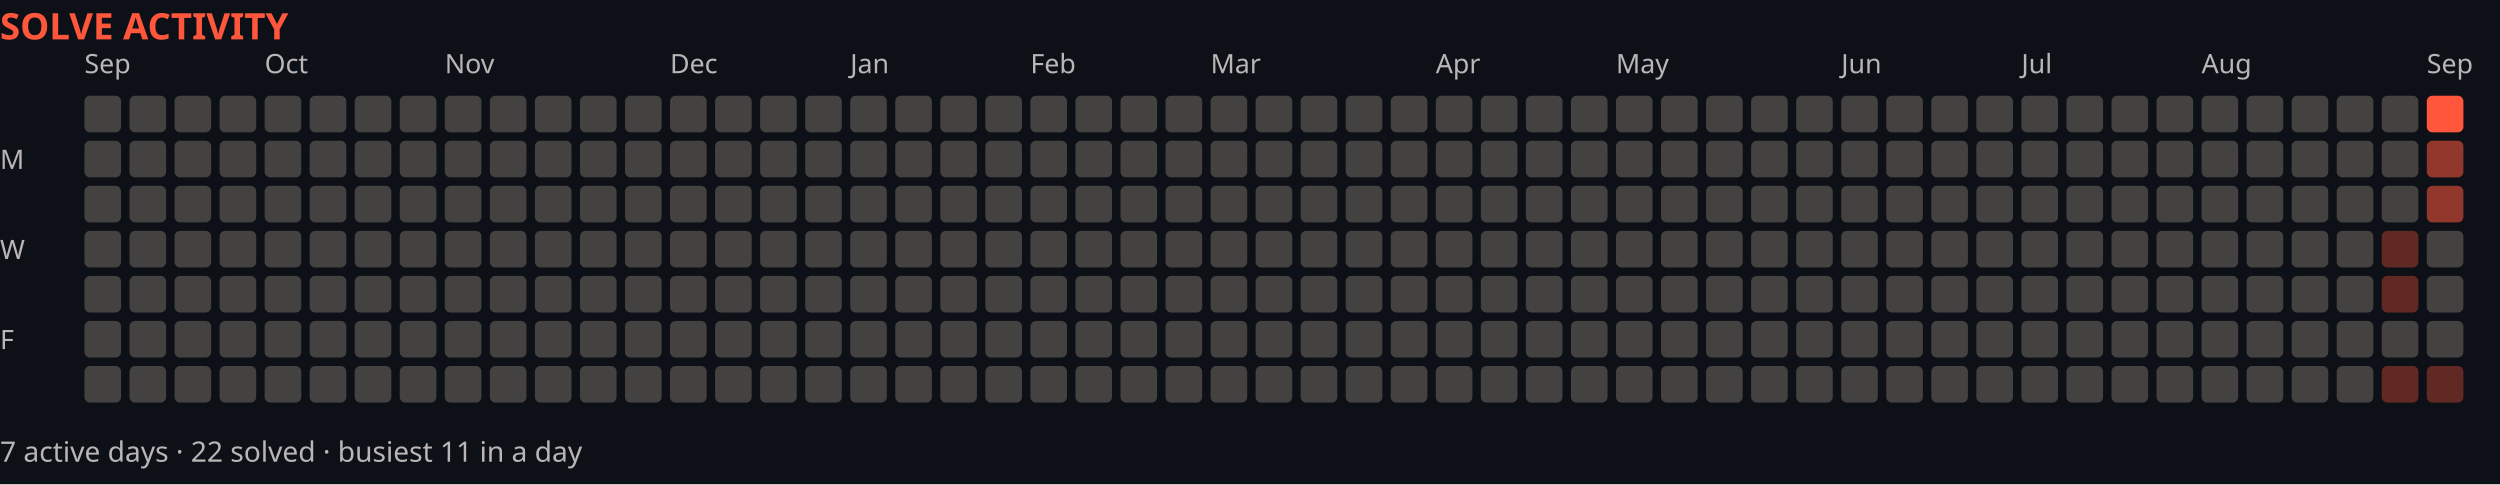
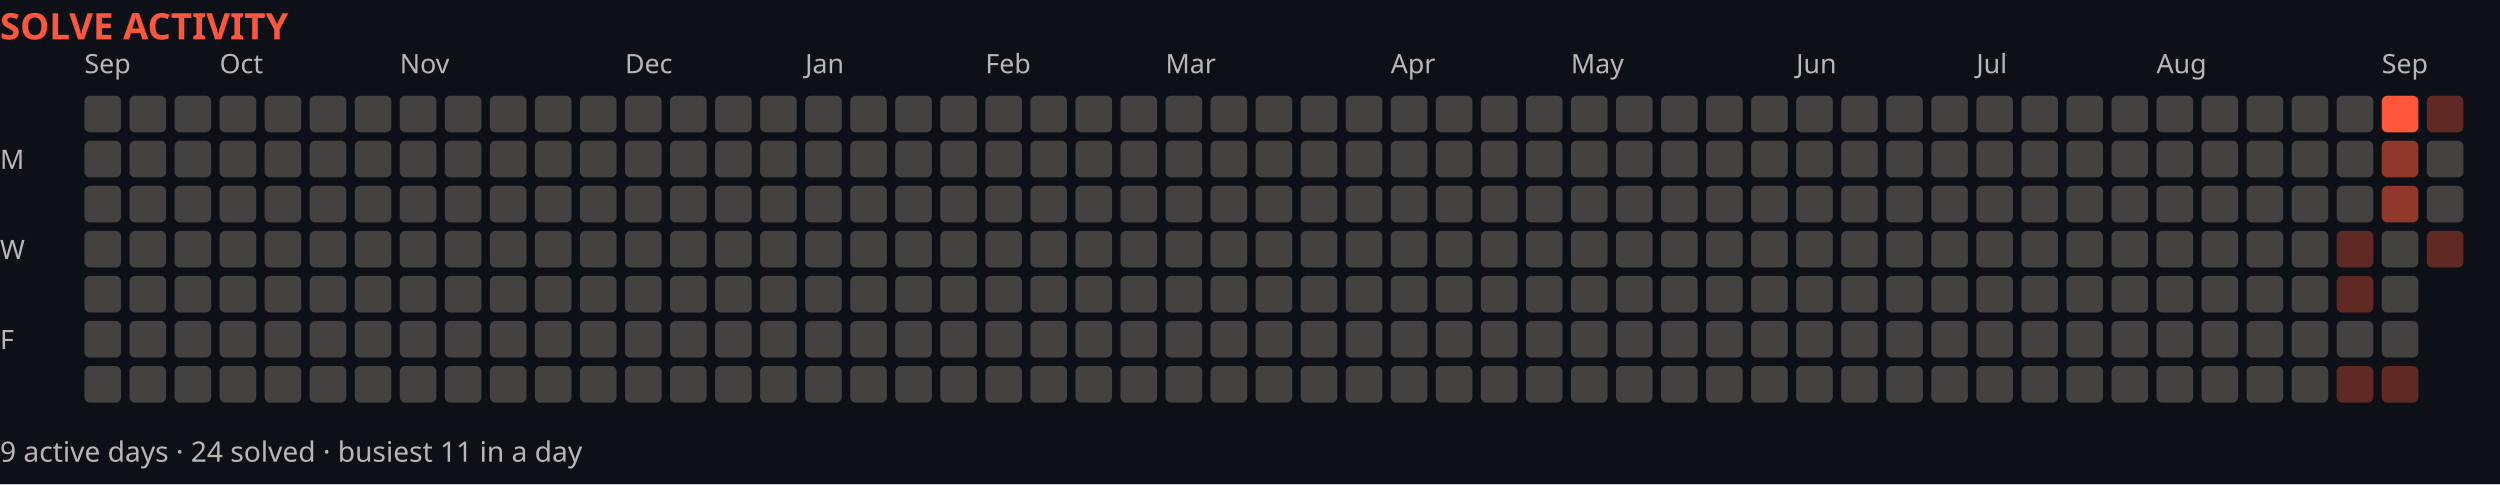
<svg xmlns="http://www.w3.org/2000/svg" width="888" height="172" viewBox="0 0 888 172" role="img" aria-label="Solve activity over the last year">
  <rect width="888" height="172" fill="#0d1117" />
  <text x="0" y="14" font-family="system-ui,sans-serif" font-size="13" font-weight="700" fill="#ff563c">SOLVE ACTIVITY</text>
  <text x="30" y="26" font-family="system-ui,sans-serif" font-size="9.5" fill="#bab6b6">Sep</text>
-   <text x="94" y="26" font-family="system-ui,sans-serif" font-size="9.5" fill="#bab6b6">Oct</text>
-   <text x="158" y="26" font-family="system-ui,sans-serif" font-size="9.5" fill="#bab6b6">Nov</text>
-   <text x="238" y="26" font-family="system-ui,sans-serif" font-size="9.5" fill="#bab6b6">Dec</text>
-   <text x="302" y="26" font-family="system-ui,sans-serif" font-size="9.5" fill="#bab6b6">Jan</text>
-   <text x="366" y="26" font-family="system-ui,sans-serif" font-size="9.5" fill="#bab6b6">Feb</text>
-   <text x="430" y="26" font-family="system-ui,sans-serif" font-size="9.5" fill="#bab6b6">Mar</text>
-   <text x="510" y="26" font-family="system-ui,sans-serif" font-size="9.5" fill="#bab6b6">Apr</text>
-   <text x="574" y="26" font-family="system-ui,sans-serif" font-size="9.5" fill="#bab6b6">May</text>
-   <text x="654" y="26" font-family="system-ui,sans-serif" font-size="9.5" fill="#bab6b6">Jun</text>
-   <text x="718" y="26" font-family="system-ui,sans-serif" font-size="9.5" fill="#bab6b6">Jul</text>
-   <text x="782" y="26" font-family="system-ui,sans-serif" font-size="9.5" fill="#bab6b6">Aug</text>
-   <text x="862" y="26" font-family="system-ui,sans-serif" font-size="9.5" fill="#bab6b6">Sep</text>
+   <text x="78" y="26" font-family="system-ui,sans-serif" font-size="9.5" fill="#bab6b6">Oct</text>
+   <text x="142" y="26" font-family="system-ui,sans-serif" font-size="9.5" fill="#bab6b6">Nov</text>
+   <text x="222" y="26" font-family="system-ui,sans-serif" font-size="9.5" fill="#bab6b6">Dec</text>
+   <text x="286" y="26" font-family="system-ui,sans-serif" font-size="9.5" fill="#bab6b6">Jan</text>
+   <text x="350" y="26" font-family="system-ui,sans-serif" font-size="9.5" fill="#bab6b6">Feb</text>
+   <text x="414" y="26" font-family="system-ui,sans-serif" font-size="9.5" fill="#bab6b6">Mar</text>
+   <text x="494" y="26" font-family="system-ui,sans-serif" font-size="9.5" fill="#bab6b6">Apr</text>
+   <text x="558" y="26" font-family="system-ui,sans-serif" font-size="9.5" fill="#bab6b6">May</text>
+   <text x="638" y="26" font-family="system-ui,sans-serif" font-size="9.5" fill="#bab6b6">Jun</text>
+   <text x="702" y="26" font-family="system-ui,sans-serif" font-size="9.5" fill="#bab6b6">Jul</text>
+   <text x="766" y="26" font-family="system-ui,sans-serif" font-size="9.5" fill="#bab6b6">Aug</text>
+   <text x="846" y="26" font-family="system-ui,sans-serif" font-size="9.5" fill="#bab6b6">Sep</text>
  <text x="0" y="60" font-family="system-ui,sans-serif" font-size="9.5" fill="#bab6b6">M</text>
  <text x="0" y="92" font-family="system-ui,sans-serif" font-size="9.5" fill="#bab6b6">W</text>
  <text x="0" y="124" font-family="system-ui,sans-serif" font-size="9.5" fill="#bab6b6">F</text>
  <rect x="30" y="34" width="13" height="13" fill="#444141" rx="2" />
  <rect x="30" y="50" width="13" height="13" fill="#444141" rx="2" />
  <rect x="30" y="66" width="13" height="13" fill="#444141" rx="2" />
  <rect x="30" y="82" width="13" height="13" fill="#444141" rx="2" />
  <rect x="30" y="98" width="13" height="13" fill="#444141" rx="2" />
  <rect x="30" y="114" width="13" height="13" fill="#444141" rx="2" />
  <rect x="30" y="130" width="13" height="13" fill="#444141" rx="2" />
  <rect x="46" y="34" width="13" height="13" fill="#444141" rx="2" />
  <rect x="46" y="50" width="13" height="13" fill="#444141" rx="2" />
  <rect x="46" y="66" width="13" height="13" fill="#444141" rx="2" />
  <rect x="46" y="82" width="13" height="13" fill="#444141" rx="2" />
  <rect x="46" y="98" width="13" height="13" fill="#444141" rx="2" />
  <rect x="46" y="114" width="13" height="13" fill="#444141" rx="2" />
  <rect x="46" y="130" width="13" height="13" fill="#444141" rx="2" />
  <rect x="62" y="34" width="13" height="13" fill="#444141" rx="2" />
  <rect x="62" y="50" width="13" height="13" fill="#444141" rx="2" />
  <rect x="62" y="66" width="13" height="13" fill="#444141" rx="2" />
  <rect x="62" y="82" width="13" height="13" fill="#444141" rx="2" />
  <rect x="62" y="98" width="13" height="13" fill="#444141" rx="2" />
  <rect x="62" y="114" width="13" height="13" fill="#444141" rx="2" />
  <rect x="62" y="130" width="13" height="13" fill="#444141" rx="2" />
  <rect x="78" y="34" width="13" height="13" fill="#444141" rx="2" />
  <rect x="78" y="50" width="13" height="13" fill="#444141" rx="2" />
  <rect x="78" y="66" width="13" height="13" fill="#444141" rx="2" />
  <rect x="78" y="82" width="13" height="13" fill="#444141" rx="2" />
  <rect x="78" y="98" width="13" height="13" fill="#444141" rx="2" />
  <rect x="78" y="114" width="13" height="13" fill="#444141" rx="2" />
  <rect x="78" y="130" width="13" height="13" fill="#444141" rx="2" />
  <rect x="94" y="34" width="13" height="13" fill="#444141" rx="2" />
  <rect x="94" y="50" width="13" height="13" fill="#444141" rx="2" />
  <rect x="94" y="66" width="13" height="13" fill="#444141" rx="2" />
  <rect x="94" y="82" width="13" height="13" fill="#444141" rx="2" />
  <rect x="94" y="98" width="13" height="13" fill="#444141" rx="2" />
  <rect x="94" y="114" width="13" height="13" fill="#444141" rx="2" />
  <rect x="94" y="130" width="13" height="13" fill="#444141" rx="2" />
  <rect x="110" y="34" width="13" height="13" fill="#444141" rx="2" />
  <rect x="110" y="50" width="13" height="13" fill="#444141" rx="2" />
  <rect x="110" y="66" width="13" height="13" fill="#444141" rx="2" />
  <rect x="110" y="82" width="13" height="13" fill="#444141" rx="2" />
  <rect x="110" y="98" width="13" height="13" fill="#444141" rx="2" />
  <rect x="110" y="114" width="13" height="13" fill="#444141" rx="2" />
  <rect x="110" y="130" width="13" height="13" fill="#444141" rx="2" />
  <rect x="126" y="34" width="13" height="13" fill="#444141" rx="2" />
  <rect x="126" y="50" width="13" height="13" fill="#444141" rx="2" />
  <rect x="126" y="66" width="13" height="13" fill="#444141" rx="2" />
  <rect x="126" y="82" width="13" height="13" fill="#444141" rx="2" />
  <rect x="126" y="98" width="13" height="13" fill="#444141" rx="2" />
  <rect x="126" y="114" width="13" height="13" fill="#444141" rx="2" />
  <rect x="126" y="130" width="13" height="13" fill="#444141" rx="2" />
  <rect x="142" y="34" width="13" height="13" fill="#444141" rx="2" />
  <rect x="142" y="50" width="13" height="13" fill="#444141" rx="2" />
  <rect x="142" y="66" width="13" height="13" fill="#444141" rx="2" />
  <rect x="142" y="82" width="13" height="13" fill="#444141" rx="2" />
  <rect x="142" y="98" width="13" height="13" fill="#444141" rx="2" />
  <rect x="142" y="114" width="13" height="13" fill="#444141" rx="2" />
  <rect x="142" y="130" width="13" height="13" fill="#444141" rx="2" />
  <rect x="158" y="34" width="13" height="13" fill="#444141" rx="2" />
  <rect x="158" y="50" width="13" height="13" fill="#444141" rx="2" />
  <rect x="158" y="66" width="13" height="13" fill="#444141" rx="2" />
  <rect x="158" y="82" width="13" height="13" fill="#444141" rx="2" />
  <rect x="158" y="98" width="13" height="13" fill="#444141" rx="2" />
  <rect x="158" y="114" width="13" height="13" fill="#444141" rx="2" />
  <rect x="158" y="130" width="13" height="13" fill="#444141" rx="2" />
  <rect x="174" y="34" width="13" height="13" fill="#444141" rx="2" />
  <rect x="174" y="50" width="13" height="13" fill="#444141" rx="2" />
  <rect x="174" y="66" width="13" height="13" fill="#444141" rx="2" />
  <rect x="174" y="82" width="13" height="13" fill="#444141" rx="2" />
  <rect x="174" y="98" width="13" height="13" fill="#444141" rx="2" />
  <rect x="174" y="114" width="13" height="13" fill="#444141" rx="2" />
  <rect x="174" y="130" width="13" height="13" fill="#444141" rx="2" />
  <rect x="190" y="34" width="13" height="13" fill="#444141" rx="2" />
  <rect x="190" y="50" width="13" height="13" fill="#444141" rx="2" />
  <rect x="190" y="66" width="13" height="13" fill="#444141" rx="2" />
  <rect x="190" y="82" width="13" height="13" fill="#444141" rx="2" />
  <rect x="190" y="98" width="13" height="13" fill="#444141" rx="2" />
  <rect x="190" y="114" width="13" height="13" fill="#444141" rx="2" />
  <rect x="190" y="130" width="13" height="13" fill="#444141" rx="2" />
  <rect x="206" y="34" width="13" height="13" fill="#444141" rx="2" />
  <rect x="206" y="50" width="13" height="13" fill="#444141" rx="2" />
  <rect x="206" y="66" width="13" height="13" fill="#444141" rx="2" />
  <rect x="206" y="82" width="13" height="13" fill="#444141" rx="2" />
  <rect x="206" y="98" width="13" height="13" fill="#444141" rx="2" />
  <rect x="206" y="114" width="13" height="13" fill="#444141" rx="2" />
  <rect x="206" y="130" width="13" height="13" fill="#444141" rx="2" />
  <rect x="222" y="34" width="13" height="13" fill="#444141" rx="2" />
  <rect x="222" y="50" width="13" height="13" fill="#444141" rx="2" />
  <rect x="222" y="66" width="13" height="13" fill="#444141" rx="2" />
  <rect x="222" y="82" width="13" height="13" fill="#444141" rx="2" />
  <rect x="222" y="98" width="13" height="13" fill="#444141" rx="2" />
  <rect x="222" y="114" width="13" height="13" fill="#444141" rx="2" />
  <rect x="222" y="130" width="13" height="13" fill="#444141" rx="2" />
  <rect x="238" y="34" width="13" height="13" fill="#444141" rx="2" />
  <rect x="238" y="50" width="13" height="13" fill="#444141" rx="2" />
  <rect x="238" y="66" width="13" height="13" fill="#444141" rx="2" />
  <rect x="238" y="82" width="13" height="13" fill="#444141" rx="2" />
  <rect x="238" y="98" width="13" height="13" fill="#444141" rx="2" />
  <rect x="238" y="114" width="13" height="13" fill="#444141" rx="2" />
  <rect x="238" y="130" width="13" height="13" fill="#444141" rx="2" />
  <rect x="254" y="34" width="13" height="13" fill="#444141" rx="2" />
  <rect x="254" y="50" width="13" height="13" fill="#444141" rx="2" />
  <rect x="254" y="66" width="13" height="13" fill="#444141" rx="2" />
  <rect x="254" y="82" width="13" height="13" fill="#444141" rx="2" />
  <rect x="254" y="98" width="13" height="13" fill="#444141" rx="2" />
  <rect x="254" y="114" width="13" height="13" fill="#444141" rx="2" />
  <rect x="254" y="130" width="13" height="13" fill="#444141" rx="2" />
  <rect x="270" y="34" width="13" height="13" fill="#444141" rx="2" />
  <rect x="270" y="50" width="13" height="13" fill="#444141" rx="2" />
  <rect x="270" y="66" width="13" height="13" fill="#444141" rx="2" />
  <rect x="270" y="82" width="13" height="13" fill="#444141" rx="2" />
  <rect x="270" y="98" width="13" height="13" fill="#444141" rx="2" />
  <rect x="270" y="114" width="13" height="13" fill="#444141" rx="2" />
  <rect x="270" y="130" width="13" height="13" fill="#444141" rx="2" />
  <rect x="286" y="34" width="13" height="13" fill="#444141" rx="2" />
  <rect x="286" y="50" width="13" height="13" fill="#444141" rx="2" />
  <rect x="286" y="66" width="13" height="13" fill="#444141" rx="2" />
  <rect x="286" y="82" width="13" height="13" fill="#444141" rx="2" />
  <rect x="286" y="98" width="13" height="13" fill="#444141" rx="2" />
  <rect x="286" y="114" width="13" height="13" fill="#444141" rx="2" />
  <rect x="286" y="130" width="13" height="13" fill="#444141" rx="2" />
  <rect x="302" y="34" width="13" height="13" fill="#444141" rx="2" />
  <rect x="302" y="50" width="13" height="13" fill="#444141" rx="2" />
  <rect x="302" y="66" width="13" height="13" fill="#444141" rx="2" />
  <rect x="302" y="82" width="13" height="13" fill="#444141" rx="2" />
  <rect x="302" y="98" width="13" height="13" fill="#444141" rx="2" />
  <rect x="302" y="114" width="13" height="13" fill="#444141" rx="2" />
  <rect x="302" y="130" width="13" height="13" fill="#444141" rx="2" />
  <rect x="318" y="34" width="13" height="13" fill="#444141" rx="2" />
  <rect x="318" y="50" width="13" height="13" fill="#444141" rx="2" />
  <rect x="318" y="66" width="13" height="13" fill="#444141" rx="2" />
  <rect x="318" y="82" width="13" height="13" fill="#444141" rx="2" />
  <rect x="318" y="98" width="13" height="13" fill="#444141" rx="2" />
  <rect x="318" y="114" width="13" height="13" fill="#444141" rx="2" />
  <rect x="318" y="130" width="13" height="13" fill="#444141" rx="2" />
  <rect x="334" y="34" width="13" height="13" fill="#444141" rx="2" />
  <rect x="334" y="50" width="13" height="13" fill="#444141" rx="2" />
  <rect x="334" y="66" width="13" height="13" fill="#444141" rx="2" />
  <rect x="334" y="82" width="13" height="13" fill="#444141" rx="2" />
  <rect x="334" y="98" width="13" height="13" fill="#444141" rx="2" />
  <rect x="334" y="114" width="13" height="13" fill="#444141" rx="2" />
  <rect x="334" y="130" width="13" height="13" fill="#444141" rx="2" />
  <rect x="350" y="34" width="13" height="13" fill="#444141" rx="2" />
  <rect x="350" y="50" width="13" height="13" fill="#444141" rx="2" />
  <rect x="350" y="66" width="13" height="13" fill="#444141" rx="2" />
  <rect x="350" y="82" width="13" height="13" fill="#444141" rx="2" />
  <rect x="350" y="98" width="13" height="13" fill="#444141" rx="2" />
  <rect x="350" y="114" width="13" height="13" fill="#444141" rx="2" />
  <rect x="350" y="130" width="13" height="13" fill="#444141" rx="2" />
  <rect x="366" y="34" width="13" height="13" fill="#444141" rx="2" />
  <rect x="366" y="50" width="13" height="13" fill="#444141" rx="2" />
  <rect x="366" y="66" width="13" height="13" fill="#444141" rx="2" />
  <rect x="366" y="82" width="13" height="13" fill="#444141" rx="2" />
  <rect x="366" y="98" width="13" height="13" fill="#444141" rx="2" />
  <rect x="366" y="114" width="13" height="13" fill="#444141" rx="2" />
  <rect x="366" y="130" width="13" height="13" fill="#444141" rx="2" />
  <rect x="382" y="34" width="13" height="13" fill="#444141" rx="2" />
  <rect x="382" y="50" width="13" height="13" fill="#444141" rx="2" />
  <rect x="382" y="66" width="13" height="13" fill="#444141" rx="2" />
  <rect x="382" y="82" width="13" height="13" fill="#444141" rx="2" />
  <rect x="382" y="98" width="13" height="13" fill="#444141" rx="2" />
  <rect x="382" y="114" width="13" height="13" fill="#444141" rx="2" />
  <rect x="382" y="130" width="13" height="13" fill="#444141" rx="2" />
  <rect x="398" y="34" width="13" height="13" fill="#444141" rx="2" />
  <rect x="398" y="50" width="13" height="13" fill="#444141" rx="2" />
  <rect x="398" y="66" width="13" height="13" fill="#444141" rx="2" />
  <rect x="398" y="82" width="13" height="13" fill="#444141" rx="2" />
  <rect x="398" y="98" width="13" height="13" fill="#444141" rx="2" />
  <rect x="398" y="114" width="13" height="13" fill="#444141" rx="2" />
  <rect x="398" y="130" width="13" height="13" fill="#444141" rx="2" />
  <rect x="414" y="34" width="13" height="13" fill="#444141" rx="2" />
  <rect x="414" y="50" width="13" height="13" fill="#444141" rx="2" />
  <rect x="414" y="66" width="13" height="13" fill="#444141" rx="2" />
  <rect x="414" y="82" width="13" height="13" fill="#444141" rx="2" />
  <rect x="414" y="98" width="13" height="13" fill="#444141" rx="2" />
  <rect x="414" y="114" width="13" height="13" fill="#444141" rx="2" />
  <rect x="414" y="130" width="13" height="13" fill="#444141" rx="2" />
  <rect x="430" y="34" width="13" height="13" fill="#444141" rx="2" />
  <rect x="430" y="50" width="13" height="13" fill="#444141" rx="2" />
  <rect x="430" y="66" width="13" height="13" fill="#444141" rx="2" />
  <rect x="430" y="82" width="13" height="13" fill="#444141" rx="2" />
  <rect x="430" y="98" width="13" height="13" fill="#444141" rx="2" />
  <rect x="430" y="114" width="13" height="13" fill="#444141" rx="2" />
  <rect x="430" y="130" width="13" height="13" fill="#444141" rx="2" />
  <rect x="446" y="34" width="13" height="13" fill="#444141" rx="2" />
  <rect x="446" y="50" width="13" height="13" fill="#444141" rx="2" />
  <rect x="446" y="66" width="13" height="13" fill="#444141" rx="2" />
  <rect x="446" y="82" width="13" height="13" fill="#444141" rx="2" />
  <rect x="446" y="98" width="13" height="13" fill="#444141" rx="2" />
  <rect x="446" y="114" width="13" height="13" fill="#444141" rx="2" />
  <rect x="446" y="130" width="13" height="13" fill="#444141" rx="2" />
  <rect x="462" y="34" width="13" height="13" fill="#444141" rx="2" />
  <rect x="462" y="50" width="13" height="13" fill="#444141" rx="2" />
  <rect x="462" y="66" width="13" height="13" fill="#444141" rx="2" />
  <rect x="462" y="82" width="13" height="13" fill="#444141" rx="2" />
  <rect x="462" y="98" width="13" height="13" fill="#444141" rx="2" />
  <rect x="462" y="114" width="13" height="13" fill="#444141" rx="2" />
  <rect x="462" y="130" width="13" height="13" fill="#444141" rx="2" />
  <rect x="478" y="34" width="13" height="13" fill="#444141" rx="2" />
  <rect x="478" y="50" width="13" height="13" fill="#444141" rx="2" />
  <rect x="478" y="66" width="13" height="13" fill="#444141" rx="2" />
  <rect x="478" y="82" width="13" height="13" fill="#444141" rx="2" />
  <rect x="478" y="98" width="13" height="13" fill="#444141" rx="2" />
  <rect x="478" y="114" width="13" height="13" fill="#444141" rx="2" />
  <rect x="478" y="130" width="13" height="13" fill="#444141" rx="2" />
  <rect x="494" y="34" width="13" height="13" fill="#444141" rx="2" />
  <rect x="494" y="50" width="13" height="13" fill="#444141" rx="2" />
  <rect x="494" y="66" width="13" height="13" fill="#444141" rx="2" />
  <rect x="494" y="82" width="13" height="13" fill="#444141" rx="2" />
  <rect x="494" y="98" width="13" height="13" fill="#444141" rx="2" />
  <rect x="494" y="114" width="13" height="13" fill="#444141" rx="2" />
  <rect x="494" y="130" width="13" height="13" fill="#444141" rx="2" />
  <rect x="510" y="34" width="13" height="13" fill="#444141" rx="2" />
  <rect x="510" y="50" width="13" height="13" fill="#444141" rx="2" />
  <rect x="510" y="66" width="13" height="13" fill="#444141" rx="2" />
  <rect x="510" y="82" width="13" height="13" fill="#444141" rx="2" />
  <rect x="510" y="98" width="13" height="13" fill="#444141" rx="2" />
  <rect x="510" y="114" width="13" height="13" fill="#444141" rx="2" />
  <rect x="510" y="130" width="13" height="13" fill="#444141" rx="2" />
  <rect x="526" y="34" width="13" height="13" fill="#444141" rx="2" />
  <rect x="526" y="50" width="13" height="13" fill="#444141" rx="2" />
  <rect x="526" y="66" width="13" height="13" fill="#444141" rx="2" />
  <rect x="526" y="82" width="13" height="13" fill="#444141" rx="2" />
  <rect x="526" y="98" width="13" height="13" fill="#444141" rx="2" />
  <rect x="526" y="114" width="13" height="13" fill="#444141" rx="2" />
  <rect x="526" y="130" width="13" height="13" fill="#444141" rx="2" />
  <rect x="542" y="34" width="13" height="13" fill="#444141" rx="2" />
  <rect x="542" y="50" width="13" height="13" fill="#444141" rx="2" />
  <rect x="542" y="66" width="13" height="13" fill="#444141" rx="2" />
  <rect x="542" y="82" width="13" height="13" fill="#444141" rx="2" />
  <rect x="542" y="98" width="13" height="13" fill="#444141" rx="2" />
  <rect x="542" y="114" width="13" height="13" fill="#444141" rx="2" />
  <rect x="542" y="130" width="13" height="13" fill="#444141" rx="2" />
  <rect x="558" y="34" width="13" height="13" fill="#444141" rx="2" />
  <rect x="558" y="50" width="13" height="13" fill="#444141" rx="2" />
  <rect x="558" y="66" width="13" height="13" fill="#444141" rx="2" />
  <rect x="558" y="82" width="13" height="13" fill="#444141" rx="2" />
  <rect x="558" y="98" width="13" height="13" fill="#444141" rx="2" />
  <rect x="558" y="114" width="13" height="13" fill="#444141" rx="2" />
  <rect x="558" y="130" width="13" height="13" fill="#444141" rx="2" />
  <rect x="574" y="34" width="13" height="13" fill="#444141" rx="2" />
  <rect x="574" y="50" width="13" height="13" fill="#444141" rx="2" />
  <rect x="574" y="66" width="13" height="13" fill="#444141" rx="2" />
  <rect x="574" y="82" width="13" height="13" fill="#444141" rx="2" />
  <rect x="574" y="98" width="13" height="13" fill="#444141" rx="2" />
  <rect x="574" y="114" width="13" height="13" fill="#444141" rx="2" />
  <rect x="574" y="130" width="13" height="13" fill="#444141" rx="2" />
  <rect x="590" y="34" width="13" height="13" fill="#444141" rx="2" />
  <rect x="590" y="50" width="13" height="13" fill="#444141" rx="2" />
  <rect x="590" y="66" width="13" height="13" fill="#444141" rx="2" />
  <rect x="590" y="82" width="13" height="13" fill="#444141" rx="2" />
  <rect x="590" y="98" width="13" height="13" fill="#444141" rx="2" />
  <rect x="590" y="114" width="13" height="13" fill="#444141" rx="2" />
  <rect x="590" y="130" width="13" height="13" fill="#444141" rx="2" />
  <rect x="606" y="34" width="13" height="13" fill="#444141" rx="2" />
  <rect x="606" y="50" width="13" height="13" fill="#444141" rx="2" />
  <rect x="606" y="66" width="13" height="13" fill="#444141" rx="2" />
  <rect x="606" y="82" width="13" height="13" fill="#444141" rx="2" />
  <rect x="606" y="98" width="13" height="13" fill="#444141" rx="2" />
  <rect x="606" y="114" width="13" height="13" fill="#444141" rx="2" />
  <rect x="606" y="130" width="13" height="13" fill="#444141" rx="2" />
  <rect x="622" y="34" width="13" height="13" fill="#444141" rx="2" />
  <rect x="622" y="50" width="13" height="13" fill="#444141" rx="2" />
  <rect x="622" y="66" width="13" height="13" fill="#444141" rx="2" />
  <rect x="622" y="82" width="13" height="13" fill="#444141" rx="2" />
  <rect x="622" y="98" width="13" height="13" fill="#444141" rx="2" />
  <rect x="622" y="114" width="13" height="13" fill="#444141" rx="2" />
  <rect x="622" y="130" width="13" height="13" fill="#444141" rx="2" />
  <rect x="638" y="34" width="13" height="13" fill="#444141" rx="2" />
  <rect x="638" y="50" width="13" height="13" fill="#444141" rx="2" />
  <rect x="638" y="66" width="13" height="13" fill="#444141" rx="2" />
  <rect x="638" y="82" width="13" height="13" fill="#444141" rx="2" />
  <rect x="638" y="98" width="13" height="13" fill="#444141" rx="2" />
  <rect x="638" y="114" width="13" height="13" fill="#444141" rx="2" />
  <rect x="638" y="130" width="13" height="13" fill="#444141" rx="2" />
  <rect x="654" y="34" width="13" height="13" fill="#444141" rx="2" />
  <rect x="654" y="50" width="13" height="13" fill="#444141" rx="2" />
  <rect x="654" y="66" width="13" height="13" fill="#444141" rx="2" />
  <rect x="654" y="82" width="13" height="13" fill="#444141" rx="2" />
  <rect x="654" y="98" width="13" height="13" fill="#444141" rx="2" />
  <rect x="654" y="114" width="13" height="13" fill="#444141" rx="2" />
  <rect x="654" y="130" width="13" height="13" fill="#444141" rx="2" />
  <rect x="670" y="34" width="13" height="13" fill="#444141" rx="2" />
  <rect x="670" y="50" width="13" height="13" fill="#444141" rx="2" />
  <rect x="670" y="66" width="13" height="13" fill="#444141" rx="2" />
  <rect x="670" y="82" width="13" height="13" fill="#444141" rx="2" />
  <rect x="670" y="98" width="13" height="13" fill="#444141" rx="2" />
  <rect x="670" y="114" width="13" height="13" fill="#444141" rx="2" />
  <rect x="670" y="130" width="13" height="13" fill="#444141" rx="2" />
  <rect x="686" y="34" width="13" height="13" fill="#444141" rx="2" />
  <rect x="686" y="50" width="13" height="13" fill="#444141" rx="2" />
  <rect x="686" y="66" width="13" height="13" fill="#444141" rx="2" />
  <rect x="686" y="82" width="13" height="13" fill="#444141" rx="2" />
  <rect x="686" y="98" width="13" height="13" fill="#444141" rx="2" />
  <rect x="686" y="114" width="13" height="13" fill="#444141" rx="2" />
  <rect x="686" y="130" width="13" height="13" fill="#444141" rx="2" />
  <rect x="702" y="34" width="13" height="13" fill="#444141" rx="2" />
  <rect x="702" y="50" width="13" height="13" fill="#444141" rx="2" />
  <rect x="702" y="66" width="13" height="13" fill="#444141" rx="2" />
  <rect x="702" y="82" width="13" height="13" fill="#444141" rx="2" />
  <rect x="702" y="98" width="13" height="13" fill="#444141" rx="2" />
  <rect x="702" y="114" width="13" height="13" fill="#444141" rx="2" />
  <rect x="702" y="130" width="13" height="13" fill="#444141" rx="2" />
  <rect x="718" y="34" width="13" height="13" fill="#444141" rx="2" />
  <rect x="718" y="50" width="13" height="13" fill="#444141" rx="2" />
  <rect x="718" y="66" width="13" height="13" fill="#444141" rx="2" />
  <rect x="718" y="82" width="13" height="13" fill="#444141" rx="2" />
  <rect x="718" y="98" width="13" height="13" fill="#444141" rx="2" />
  <rect x="718" y="114" width="13" height="13" fill="#444141" rx="2" />
  <rect x="718" y="130" width="13" height="13" fill="#444141" rx="2" />
  <rect x="734" y="34" width="13" height="13" fill="#444141" rx="2" />
  <rect x="734" y="50" width="13" height="13" fill="#444141" rx="2" />
  <rect x="734" y="66" width="13" height="13" fill="#444141" rx="2" />
  <rect x="734" y="82" width="13" height="13" fill="#444141" rx="2" />
  <rect x="734" y="98" width="13" height="13" fill="#444141" rx="2" />
  <rect x="734" y="114" width="13" height="13" fill="#444141" rx="2" />
  <rect x="734" y="130" width="13" height="13" fill="#444141" rx="2" />
  <rect x="750" y="34" width="13" height="13" fill="#444141" rx="2" />
  <rect x="750" y="50" width="13" height="13" fill="#444141" rx="2" />
  <rect x="750" y="66" width="13" height="13" fill="#444141" rx="2" />
  <rect x="750" y="82" width="13" height="13" fill="#444141" rx="2" />
  <rect x="750" y="98" width="13" height="13" fill="#444141" rx="2" />
  <rect x="750" y="114" width="13" height="13" fill="#444141" rx="2" />
  <rect x="750" y="130" width="13" height="13" fill="#444141" rx="2" />
  <rect x="766" y="34" width="13" height="13" fill="#444141" rx="2" />
  <rect x="766" y="50" width="13" height="13" fill="#444141" rx="2" />
  <rect x="766" y="66" width="13" height="13" fill="#444141" rx="2" />
  <rect x="766" y="82" width="13" height="13" fill="#444141" rx="2" />
  <rect x="766" y="98" width="13" height="13" fill="#444141" rx="2" />
  <rect x="766" y="114" width="13" height="13" fill="#444141" rx="2" />
  <rect x="766" y="130" width="13" height="13" fill="#444141" rx="2" />
  <rect x="782" y="34" width="13" height="13" fill="#444141" rx="2" />
  <rect x="782" y="50" width="13" height="13" fill="#444141" rx="2" />
  <rect x="782" y="66" width="13" height="13" fill="#444141" rx="2" />
  <rect x="782" y="82" width="13" height="13" fill="#444141" rx="2" />
  <rect x="782" y="98" width="13" height="13" fill="#444141" rx="2" />
  <rect x="782" y="114" width="13" height="13" fill="#444141" rx="2" />
  <rect x="782" y="130" width="13" height="13" fill="#444141" rx="2" />
  <rect x="798" y="34" width="13" height="13" fill="#444141" rx="2" />
  <rect x="798" y="50" width="13" height="13" fill="#444141" rx="2" />
  <rect x="798" y="66" width="13" height="13" fill="#444141" rx="2" />
  <rect x="798" y="82" width="13" height="13" fill="#444141" rx="2" />
  <rect x="798" y="98" width="13" height="13" fill="#444141" rx="2" />
  <rect x="798" y="114" width="13" height="13" fill="#444141" rx="2" />
  <rect x="798" y="130" width="13" height="13" fill="#444141" rx="2" />
  <rect x="814" y="34" width="13" height="13" fill="#444141" rx="2" />
  <rect x="814" y="50" width="13" height="13" fill="#444141" rx="2" />
  <rect x="814" y="66" width="13" height="13" fill="#444141" rx="2" />
  <rect x="814" y="82" width="13" height="13" fill="#444141" rx="2" />
  <rect x="814" y="98" width="13" height="13" fill="#444141" rx="2" />
  <rect x="814" y="114" width="13" height="13" fill="#444141" rx="2" />
  <rect x="814" y="130" width="13" height="13" fill="#444141" rx="2" />
  <rect x="830" y="34" width="13" height="13" fill="#444141" rx="2" />
  <rect x="830" y="50" width="13" height="13" fill="#444141" rx="2" />
  <rect x="830" y="66" width="13" height="13" fill="#444141" rx="2" />
-   <rect x="830" y="82" width="13" height="13" fill="#444141" rx="2" />
-   <rect x="830" y="98" width="13" height="13" fill="#444141" rx="2" />
+   <rect x="830" y="82" width="13" height="13" fill="#ff563c59" rx="2" />
+   <rect x="830" y="98" width="13" height="13" fill="#ff563c59" rx="2" />
  <rect x="830" y="114" width="13" height="13" fill="#444141" rx="2" />
-   <rect x="830" y="130" width="13" height="13" fill="#444141" rx="2" />
-   <rect x="846" y="34" width="13" height="13" fill="#444141" rx="2" />
-   <rect x="846" y="50" width="13" height="13" fill="#444141" rx="2" />
-   <rect x="846" y="66" width="13" height="13" fill="#444141" rx="2" />
-   <rect x="846" y="82" width="13" height="13" fill="#ff563c59" rx="2" />
-   <rect x="846" y="98" width="13" height="13" fill="#ff563c59" rx="2" />
+   <rect x="830" y="130" width="13" height="13" fill="#ff563c59" rx="2" />
+   <rect x="846" y="34" width="13" height="13" fill="#ff563c" rx="2" />
+   <rect x="846" y="50" width="13" height="13" fill="#ff563c8c" rx="2" />
+   <rect x="846" y="66" width="13" height="13" fill="#ff563c8c" rx="2" />
+   <rect x="846" y="82" width="13" height="13" fill="#444141" rx="2" />
+   <rect x="846" y="98" width="13" height="13" fill="#444141" rx="2" />
  <rect x="846" y="114" width="13" height="13" fill="#444141" rx="2" />
  <rect x="846" y="130" width="13" height="13" fill="#ff563c59" rx="2" />
-   <rect x="862" y="34" width="13" height="13" fill="#ff563c" rx="2" />
-   <rect x="862" y="50" width="13" height="13" fill="#ff563c8c" rx="2" />
-   <rect x="862" y="66" width="13" height="13" fill="#ff563c8c" rx="2" />
-   <rect x="862" y="82" width="13" height="13" fill="#444141" rx="2" />
-   <rect x="862" y="98" width="13" height="13" fill="#444141" rx="2" />
-   <rect x="862" y="114" width="13" height="13" fill="#444141" rx="2" />
-   <rect x="862" y="130" width="13" height="13" fill="#ff563c59" rx="2" />
-   <text x="0" y="164" font-family="system-ui,sans-serif" font-size="10" fill="#bab6b6">7 active days · 22 solved · busiest 11 in a day</text>
+   <rect x="862" y="34" width="13" height="13" fill="#ff563c59" rx="2" />
+   <rect x="862" y="50" width="13" height="13" fill="#444141" rx="2" />
+   <rect x="862" y="66" width="13" height="13" fill="#444141" rx="2" />
+   <rect x="862" y="82" width="13" height="13" fill="#ff563c59" rx="2" />
+   <text x="0" y="164" font-family="system-ui,sans-serif" font-size="10" fill="#bab6b6">9 active days · 24 solved · busiest 11 in a day</text>
</svg>
